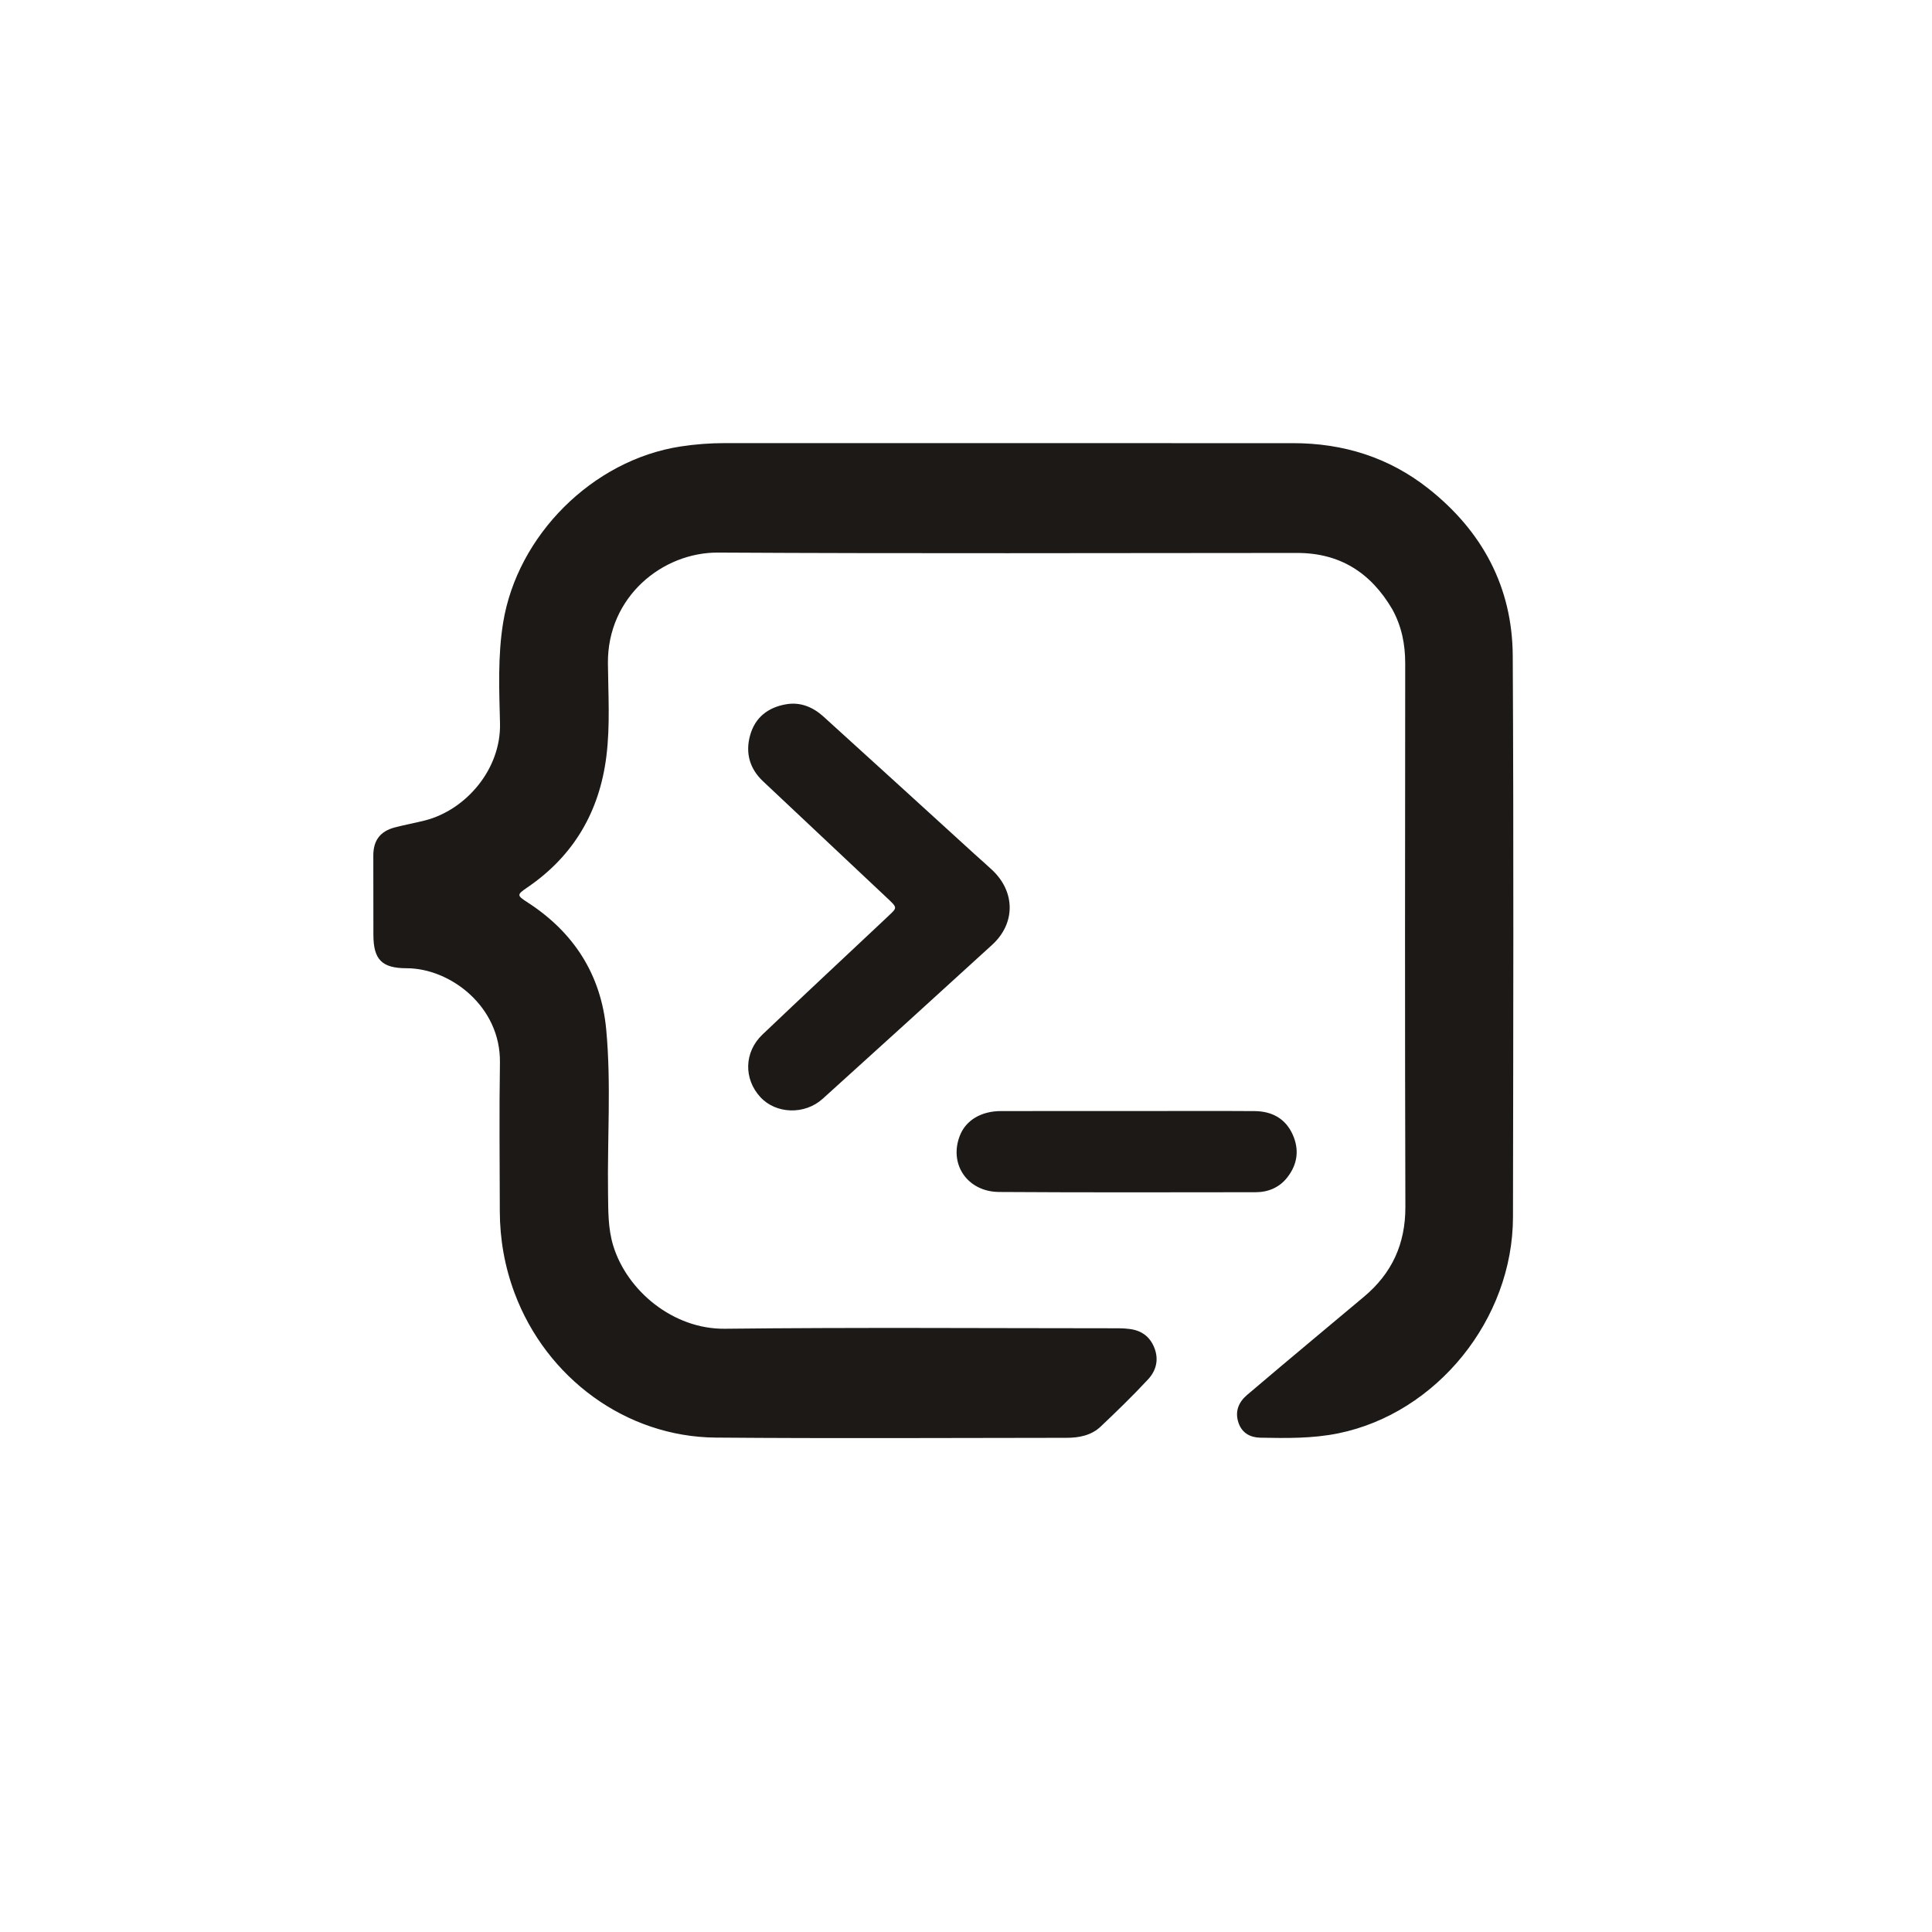
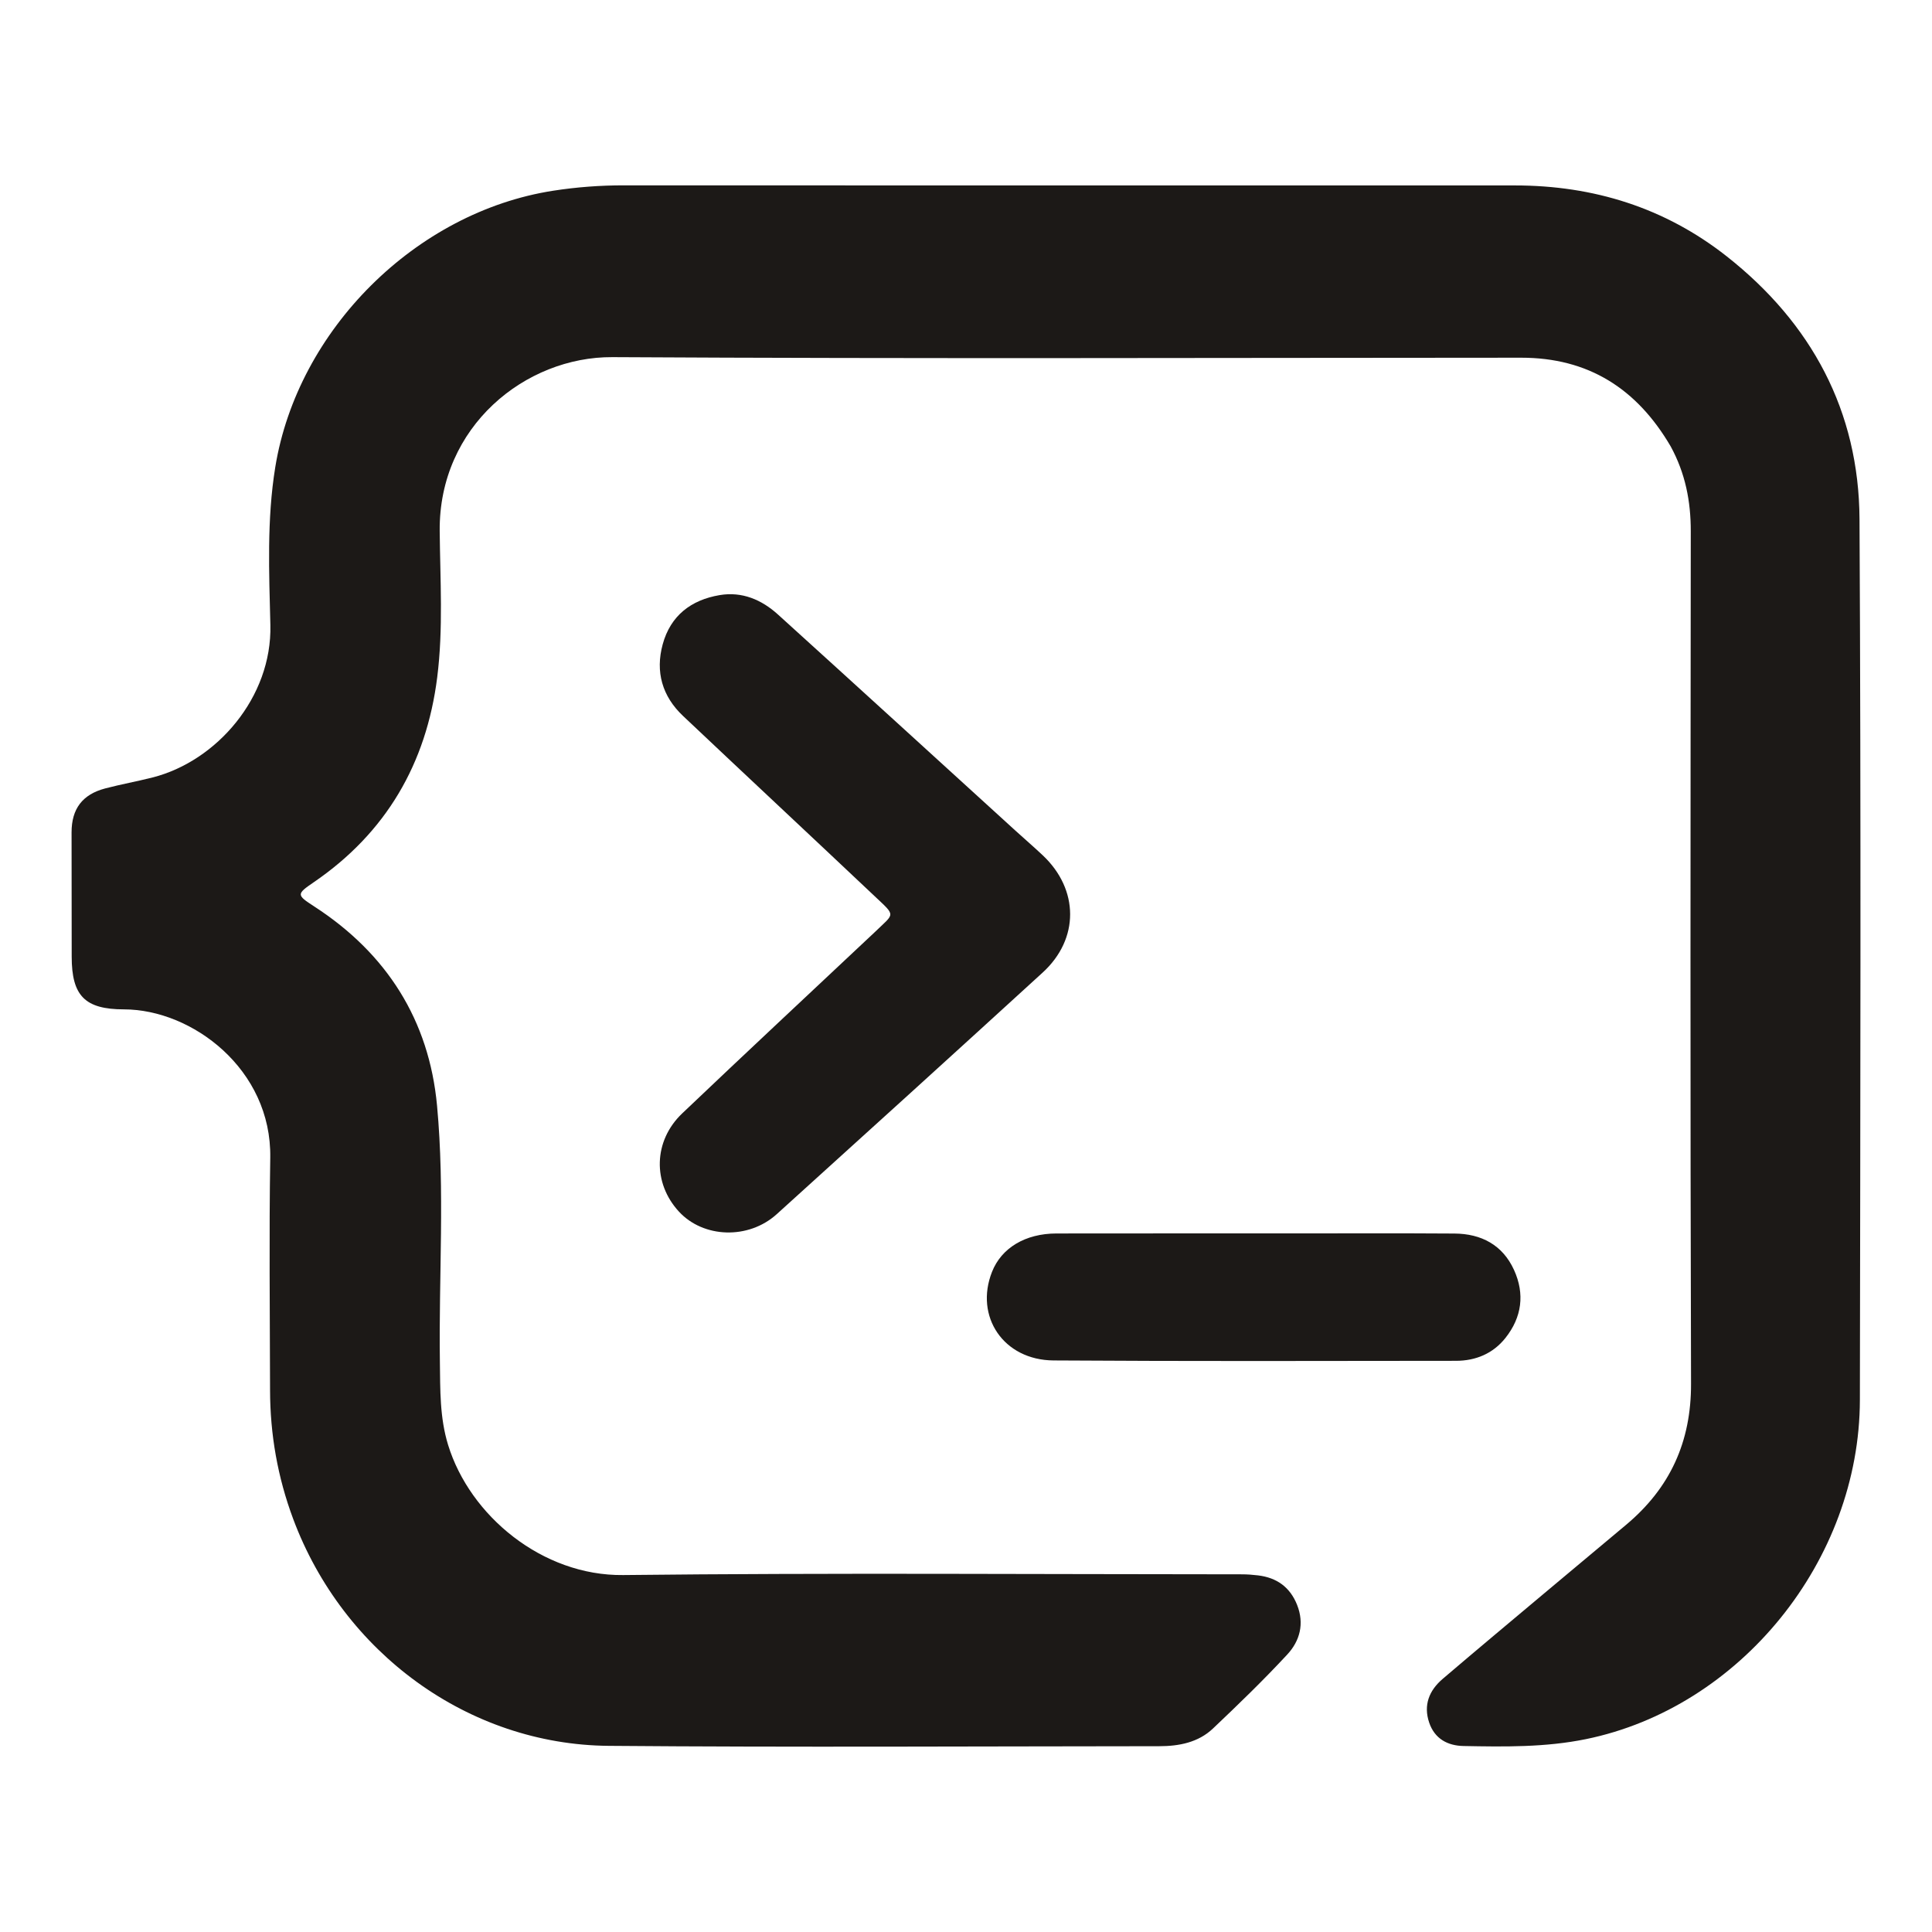
- <svg xmlns="http://www.w3.org/2000/svg" viewBox="0 0 1024 1024">
+ <svg xmlns="http://www.w3.org/2000/svg" viewBox="173.69 172.25 652.58 652.58">
  <path fill="#1c1917" d=" M737.993,323.011  C726.553,303.466 710.133,293.069 687.514,293.075  C585.19,293.107 482.863,293.463 380.543,292.882  C351.187,292.715 321.88,316.269 322.209,351.602  C322.363,368.075 323.443,384.618 321.369,401.037  C317.688,430.189 304.101,453.534 279.68,470.24  C273.778,474.278 273.808,474.527 279.858,478.45  C304.304,494.303 318.636,516.827 321.316,545.731  C323.98,574.45 321.866,603.34 322.271,632.152  C322.405,641.63 322.191,651.028 325.049,660.321  C332.392,684.194 356.827,704.566 384.173,704.263  C453.825,703.491 523.491,704 593.151,704.016  C594.976,704.016 596.812,704.154 598.625,704.374  C604.941,705.142 609.429,708.322 611.822,714.356  C614.327,720.674 612.749,726.51 608.519,731.074  C600.484,739.744 591.966,747.983 583.379,756.117  C578.407,760.827 571.896,762.067 565.27,762.071  C503.275,762.114 441.278,762.472 379.288,761.953  C331.888,761.556 289.585,730.506 272.719,685.31  C267.47,671.245 264.93,656.75 264.906,641.789  C264.864,615.625 264.554,589.456 264.976,563.298  C265.459,533.39 238.564,513.208 215.566,513.189  C202.32,513.178 197.918,508.567 197.907,495.402  C197.895,481.404 197.864,467.405 197.864,453.407  C197.864,445.464 201.516,440.583 209.244,438.555  C214.55,437.162 219.967,436.198 225.283,434.841  C246.838,429.338 265.604,407.807 265.013,383.384  C264.582,365.606 263.789,347.753 266.675,330.008  C274.217,283.653 314.143,243.875 360.533,236.673  C368.452,235.443 376.379,234.852 384.395,234.855  C484.719,234.901 585.043,234.892 685.368,234.885  C711.916,234.883 736.08,242.399 756.962,258.857  C785.559,281.397 801.59,311.084 801.785,347.602  C802.316,446.757 802.058,545.917 801.911,645.074  C801.831,699.303 761.488,749.043 709.353,759.689  C695.706,762.476 681.854,762.276 668.033,762.008  C662.661,761.904 658.289,759.574 656.435,754.115  C654.417,748.173 656.433,743.226 660.976,739.347  C672.633,729.396 684.403,719.575 696.143,709.72  C705.075,702.222 714.038,694.76 722.975,687.266  C737.782,674.849 744.939,659.279 744.879,639.649  C744.589,543.658 744.705,447.667 744.789,351.675  C744.798,341.627 742.99,332.171 737.993,323.011 z" />
  <path fill="#1c1917" d=" M469.131,487.133  C475.887,480.565 476.441,481.869 469.154,474.987  C447.604,454.634 425.924,434.418 404.381,414.058  C397.381,407.441 395,399.185 397.529,389.898  C400.172,380.194 407.126,374.887 416.769,373.263  C424.338,371.987 430.951,374.819 436.464,379.814  C463.244,404.074 489.919,428.449 516.635,452.779  C519.713,455.582 522.874,458.296 525.904,461.15  C538.178,472.71 538.298,489.4 525.886,500.744  C496.021,528.04 466.058,555.227 436.051,582.366  C426.5,591.005 411.296,590.47 403.023,581.509  C394.097,571.841 394.348,557.631 404.123,548.325  C425.591,527.887 447.277,507.679 469.131,487.133 z" />
  <path fill="#1c1917" d=" M608,588.865  C627.324,588.867 646.148,588.778 664.971,588.909  C674.022,588.972 681.23,592.746 685.085,601.203  C688.777,609.302 687.747,617.192 682.173,624.198  C677.963,629.489 672.113,631.892 665.491,631.9  C620.181,631.952 574.869,632.072 529.561,631.774  C512.657,631.662 502.805,616.945 508.769,601.842  C511.959,593.764 520.018,588.903 530.539,588.886  C556.192,588.847 581.846,588.869 608,588.865 z" />
</svg>
